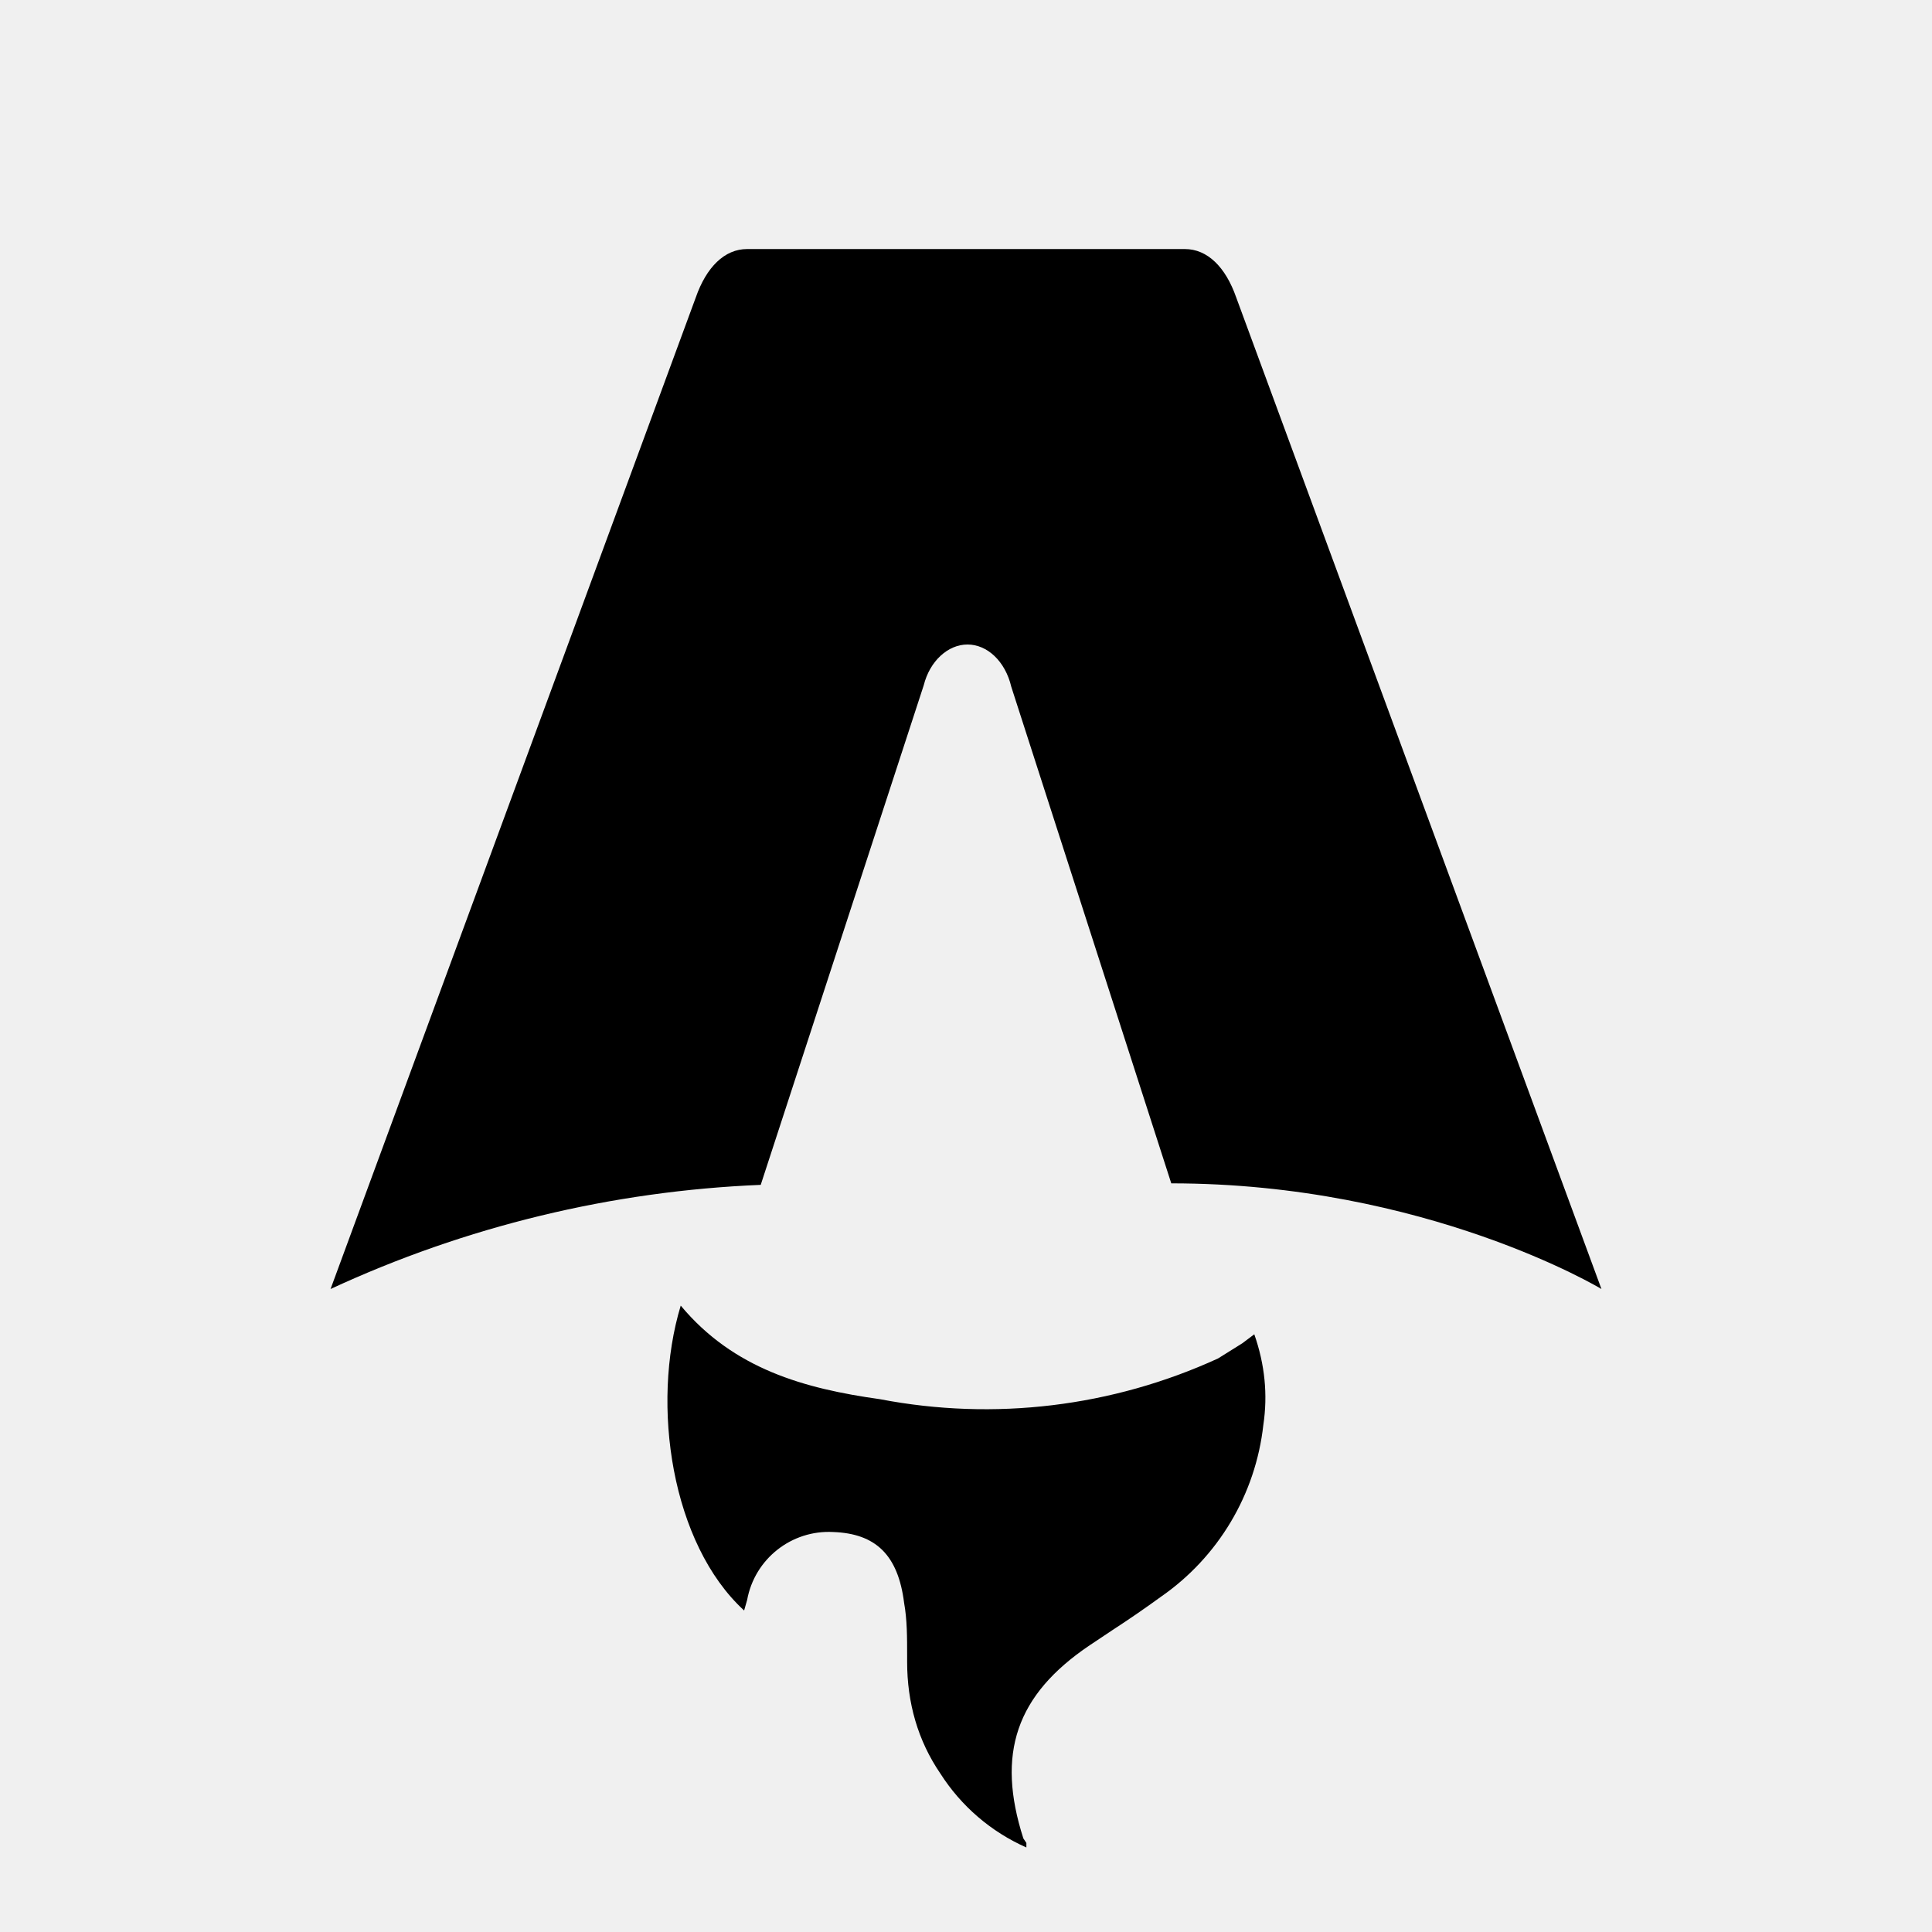
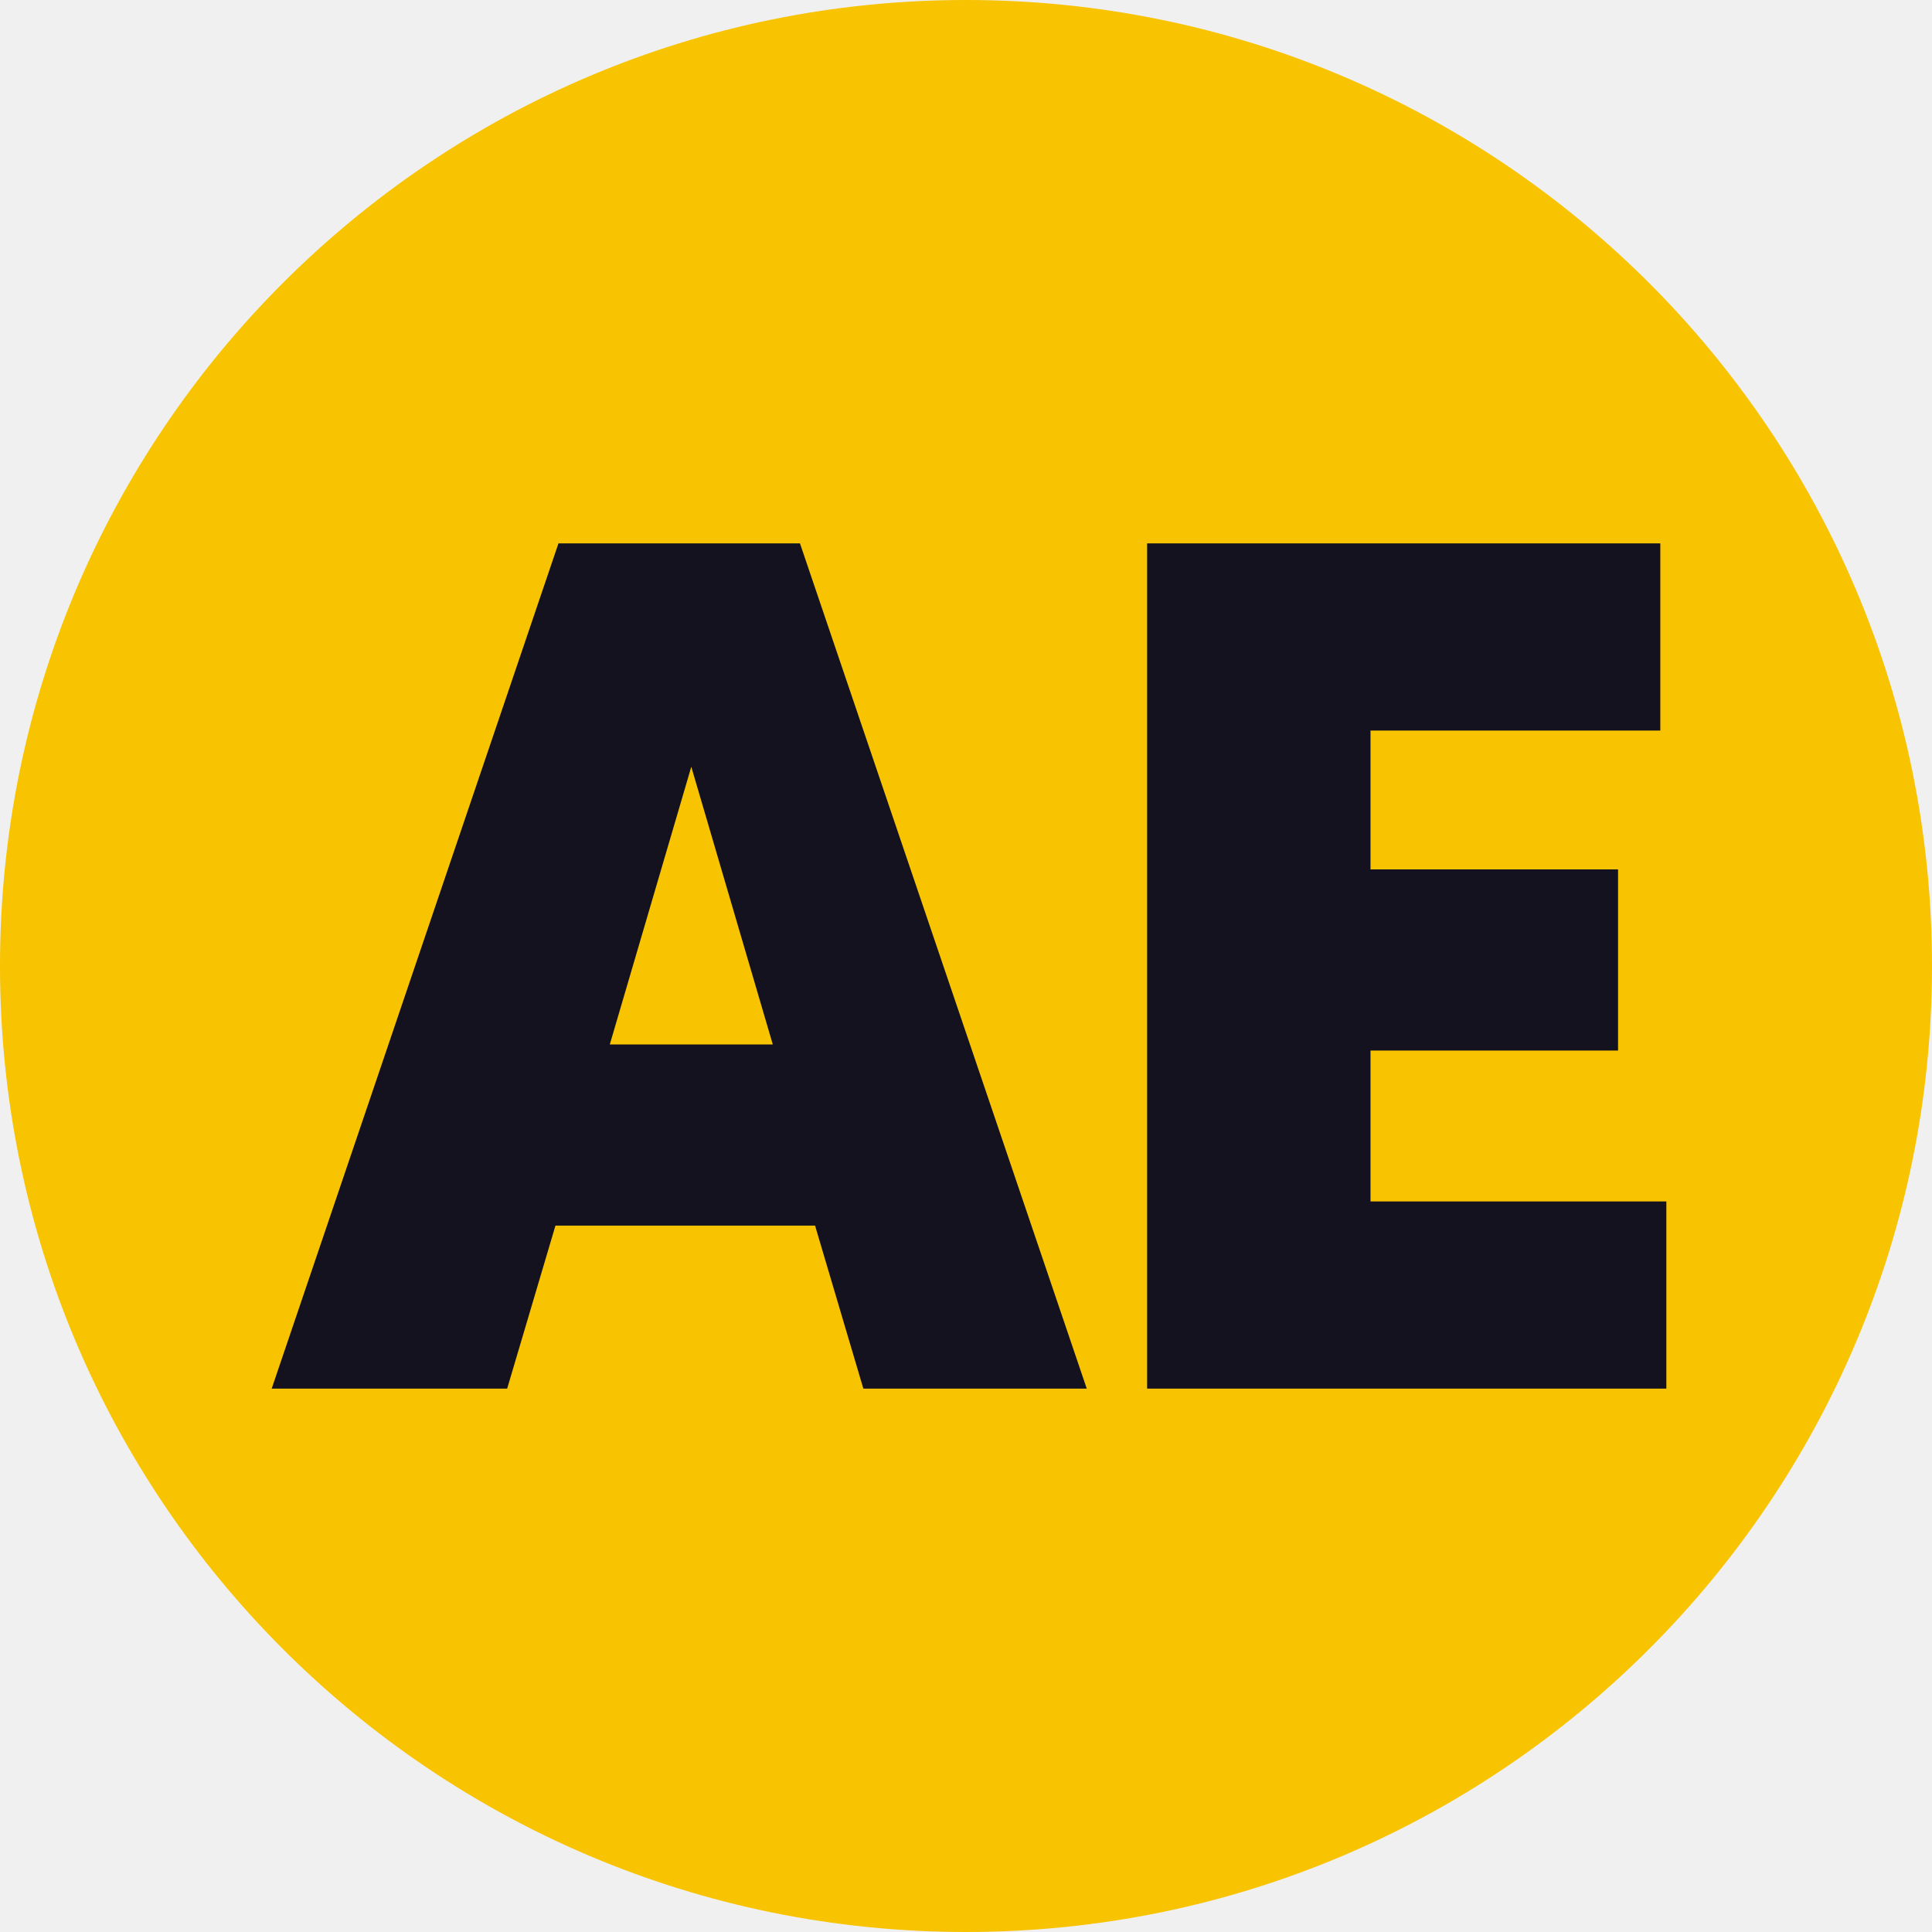
- <svg xmlns="http://www.w3.org/2000/svg" fill="none" viewBox="0 0 128 128">
-   <path d="M50.4 78.5a75.1 75.1 0 0 0-28.5 6.9l24.2-65.7c.7-2 1.9-3.2 3.4-3.2h29c1.5 0 2.7 1.2 3.4 3.2l24.2 65.7s-11.6-7-28.5-7L67 45.5c-.4-1.7-1.6-2.8-2.9-2.8-1.3 0-2.5 1.1-2.9 2.7L50.4 78.5Zm-1.1 28.2Zm-4.2-20.2c-2 6.6-.6 15.8 4.2 20.2a17.5 17.5 0 0 1 .2-.7 5.5 5.5 0 0 1 5.7-4.5c2.8.1 4.3 1.5 4.7 4.7.2 1.1.2 2.3.2 3.5v.4c0 2.7.7 5.2 2.2 7.4a13 13 0 0 0 5.7 4.9v-.3l-.2-.3c-1.8-5.6-.5-9.5 4.4-12.8l1.5-1a73 73 0 0 0 3.2-2.2 16 16 0 0 0 6.8-11.4c.3-2 .1-4-.6-6l-.8.6-1.6 1a37 37 0 0 1-22.4 2.7c-5-.7-9.7-2-13.2-6.2Z" />
-   <style>
-         path { fill: #000; }
-         @media (prefers-color-scheme: dark) {
-             path { fill: #FFF; }
-         }
-     </style>
+ <svg xmlns="http://www.w3.org/2000/svg" viewBox="0 0 64 64">
+   <circle cx="32" cy="32" r="32" fill="#f8c300" />
+   <path fill="#14121f" fill-rule="evenodd" d="M9 46 18.5 18h8L36 46h-7.4l-1.6-5.4h-8.6L16.8 46ZM20.2 34.6h5.4L22.9 25.4ZM38 18h17v6.2h-9.6v4.6h8.2v6h-8.2v5h9.8V46H38Z" />
</svg>
